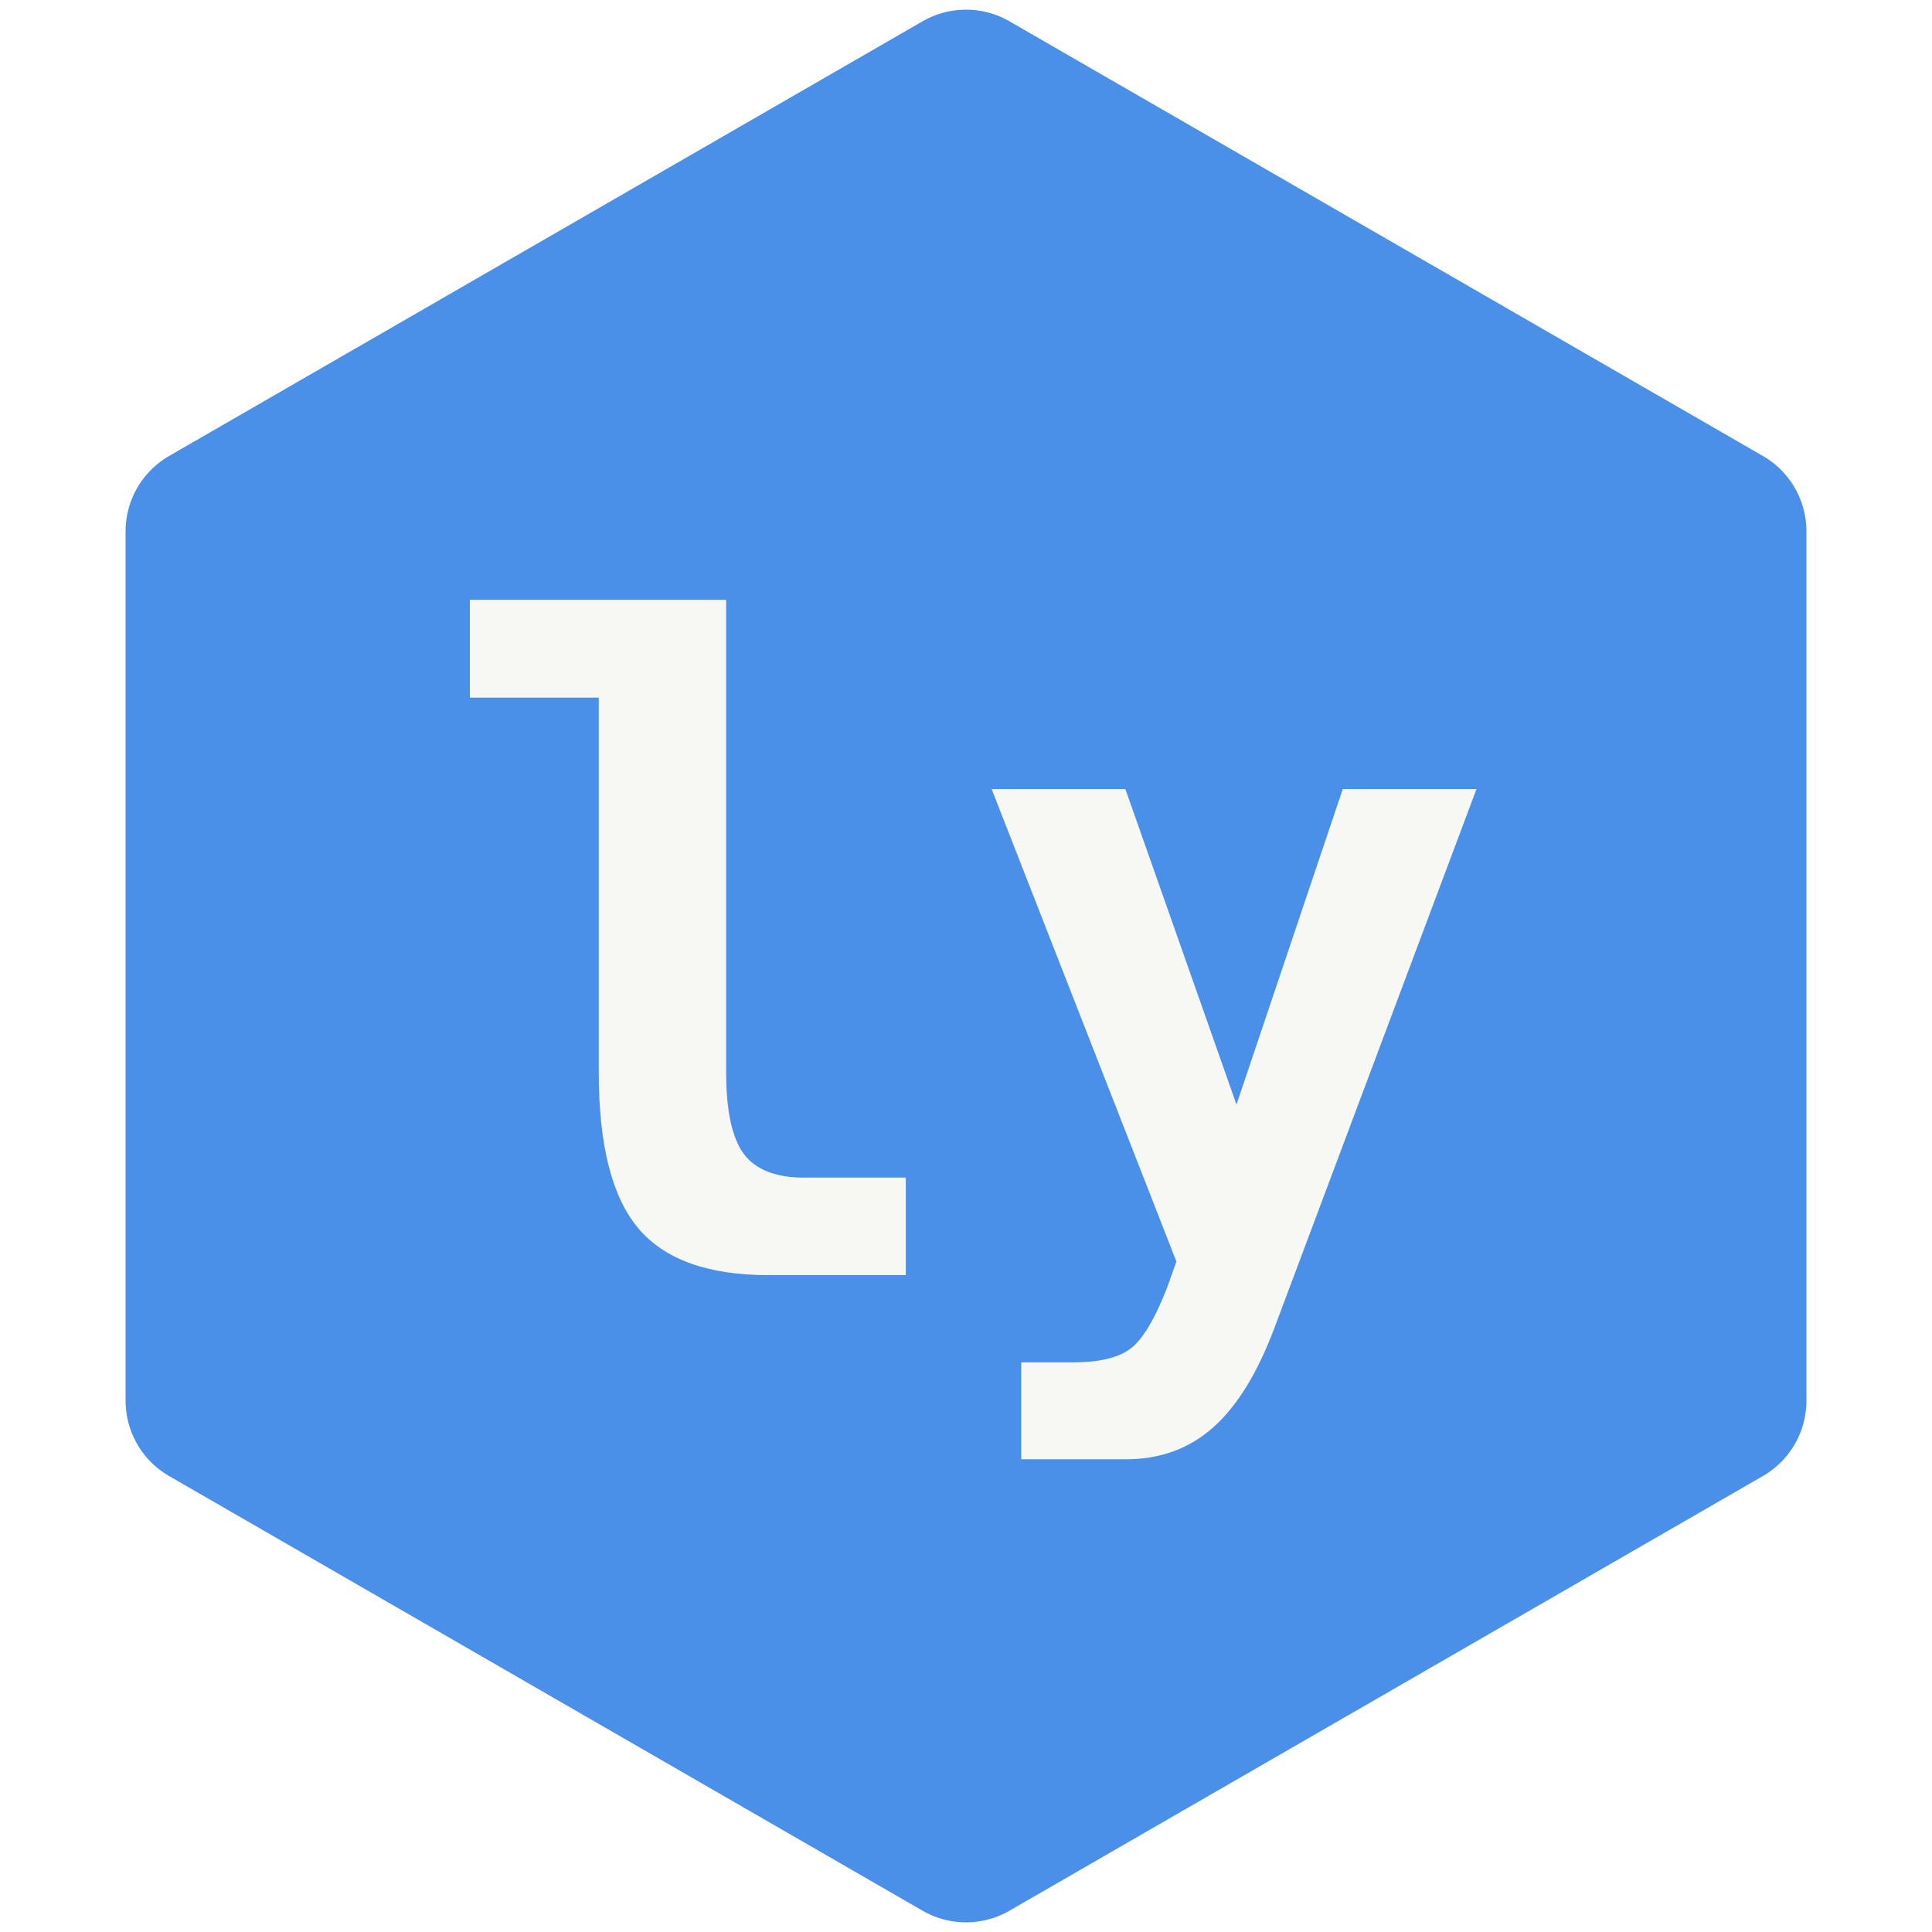
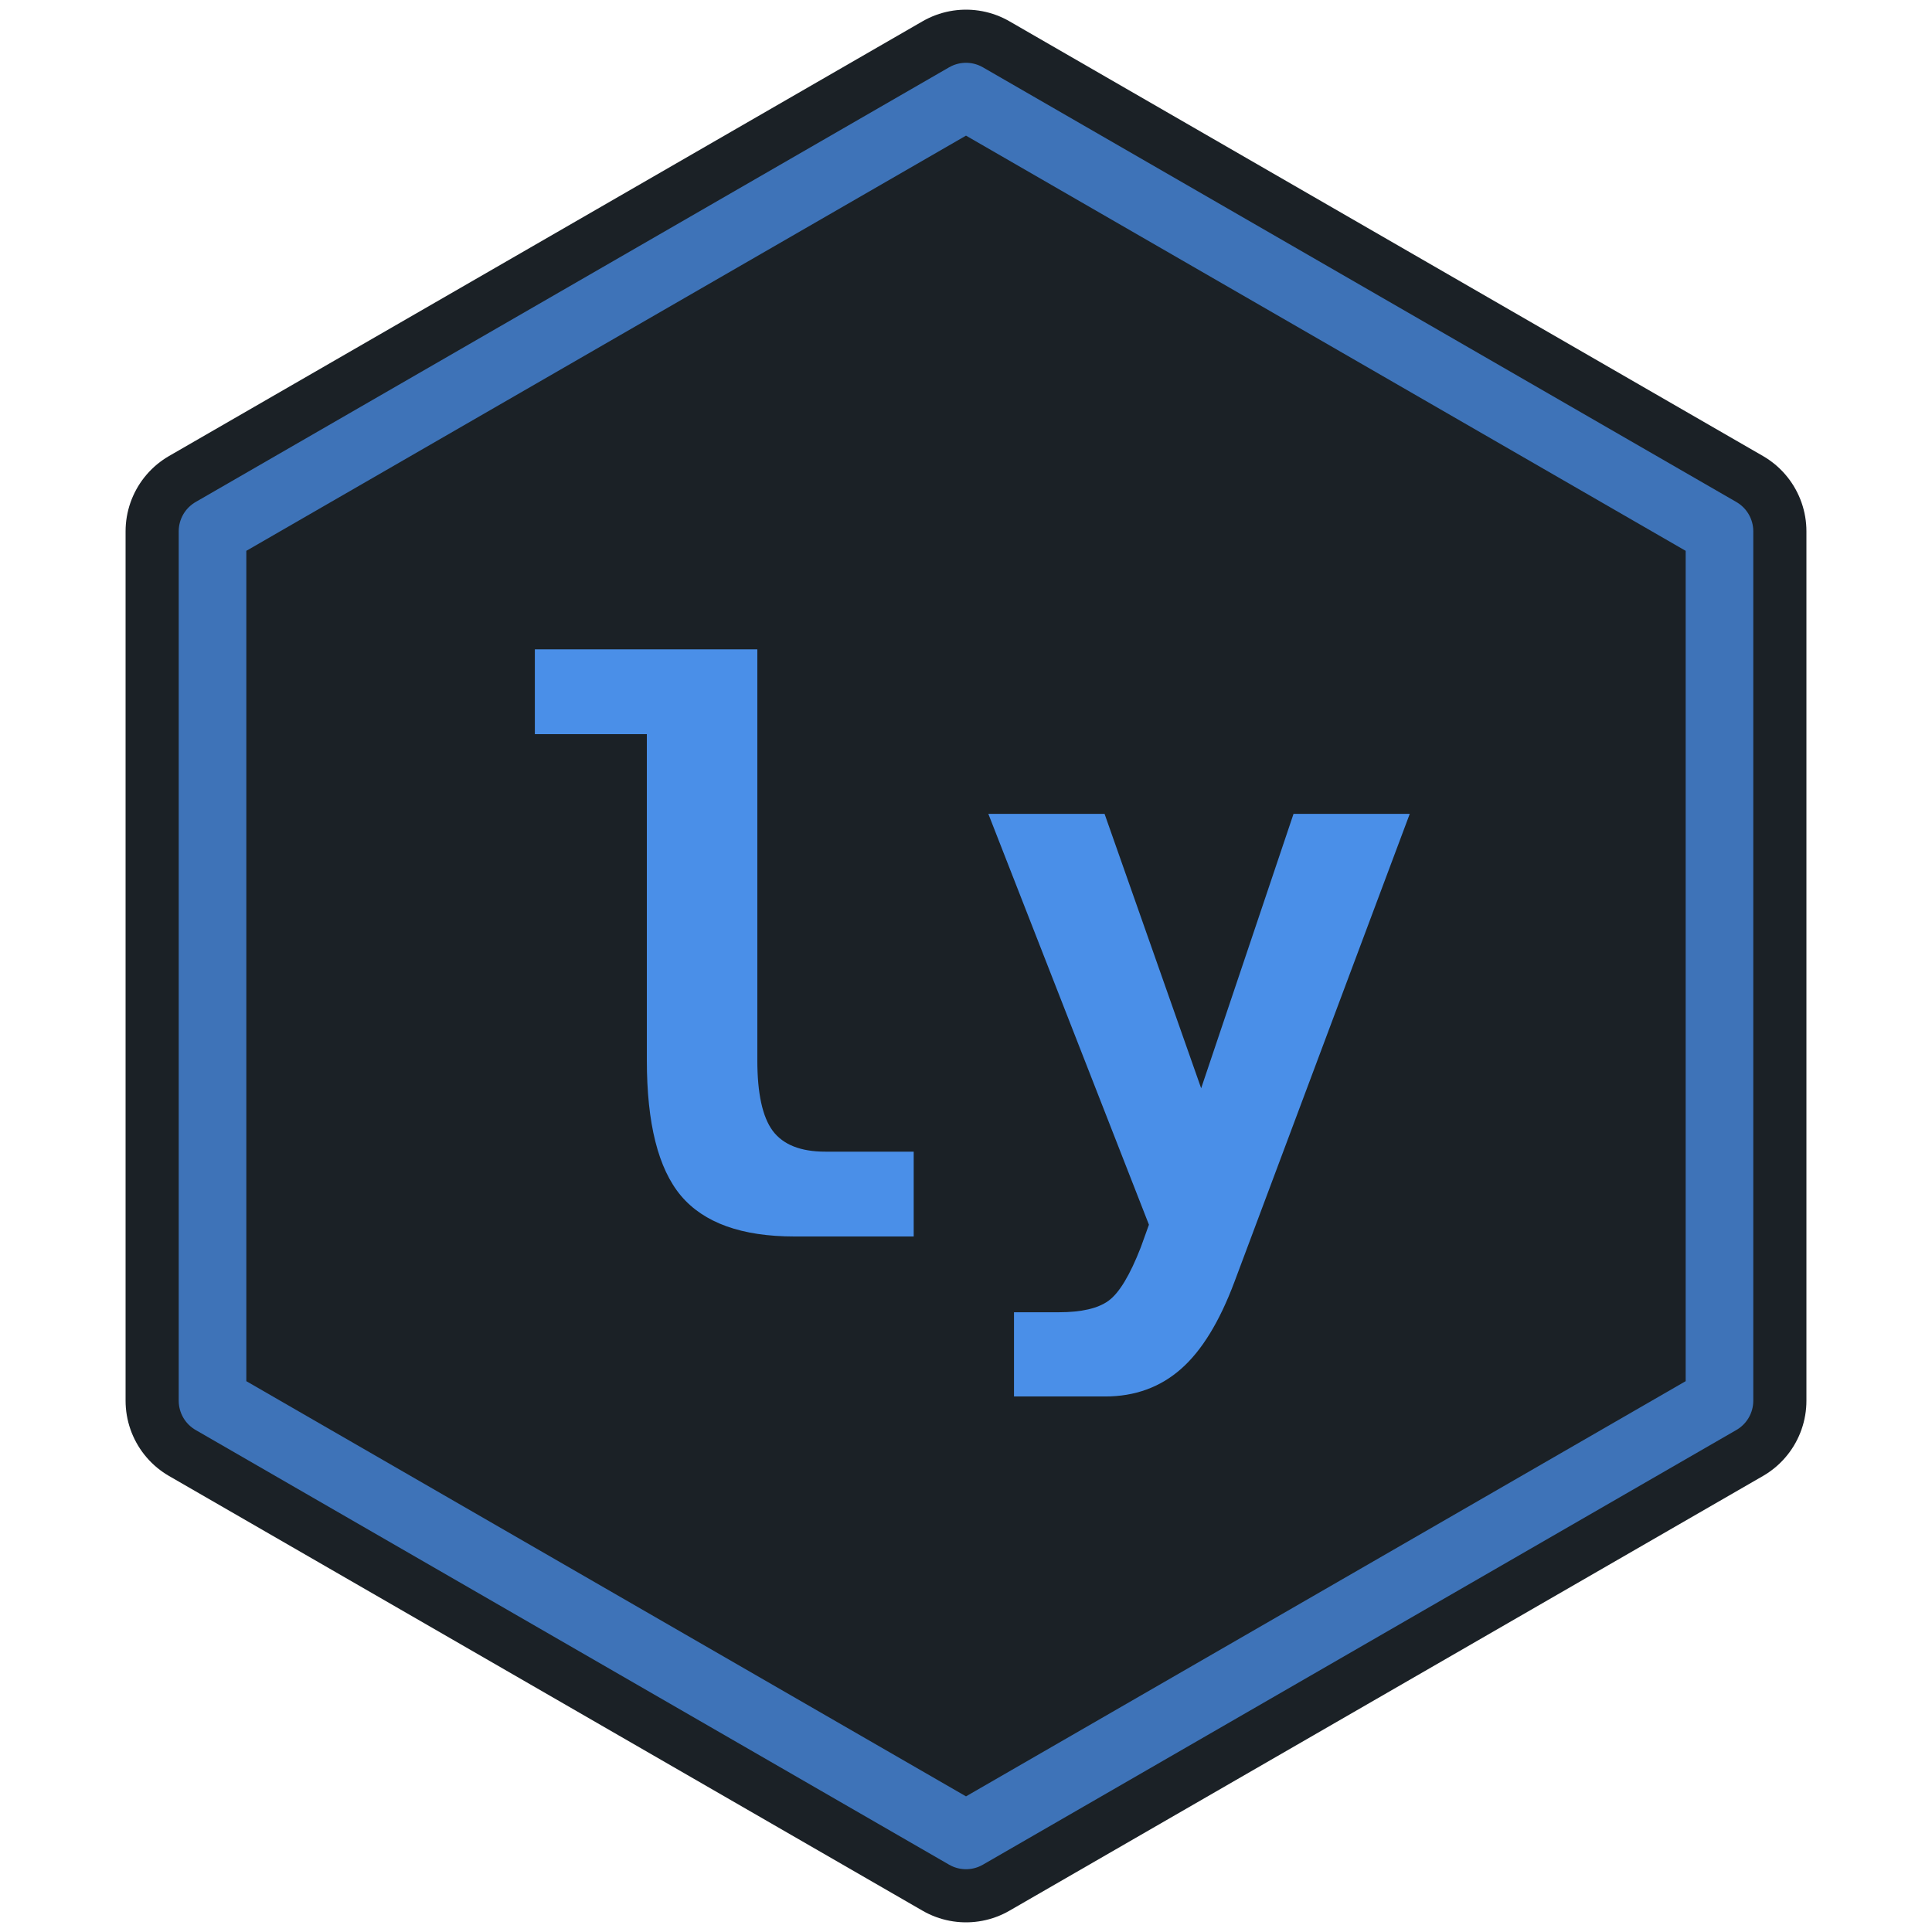
<svg xmlns="http://www.w3.org/2000/svg" width="512" height="512" viewBox="0 0 100 100">
-   <polygon points="50,5 89,27.5 89,72.5 50,95 11,72.5 11,27.5" fill="#4A8FE8" stroke="#4A8FE8" stroke-width="9" stroke-linejoin="round" />
-   <text x="50" y="66" text-anchor="middle" font-family="&quot;Cascadia Code&quot;,&quot;JetBrains Mono&quot;,Consolas,ui-monospace,monospace" font-weight="800" font-size="46" fill="#F7F8F4">ly</text>
+   <polygon points="50,5 89,27.5 89,72.5 50,95 11,72.5 11,27.5" fill="#1B2126" stroke="#1B2126" stroke-width="9" stroke-linejoin="round" />
+   <polygon points="50,5 89,27.5 89,72.5 50,95 11,72.5 11,27.5" fill="none" stroke="#4A8FE8" stroke-opacity="0.75" stroke-width="3.5" stroke-linejoin="round" />
+   <text x="50" y="64" text-anchor="middle" font-family="&quot;Cascadia Code&quot;,&quot;JetBrains Mono&quot;,Consolas,ui-monospace,monospace" font-weight="700" font-size="40" fill="#4A8FE8">ly</text>
</svg>
